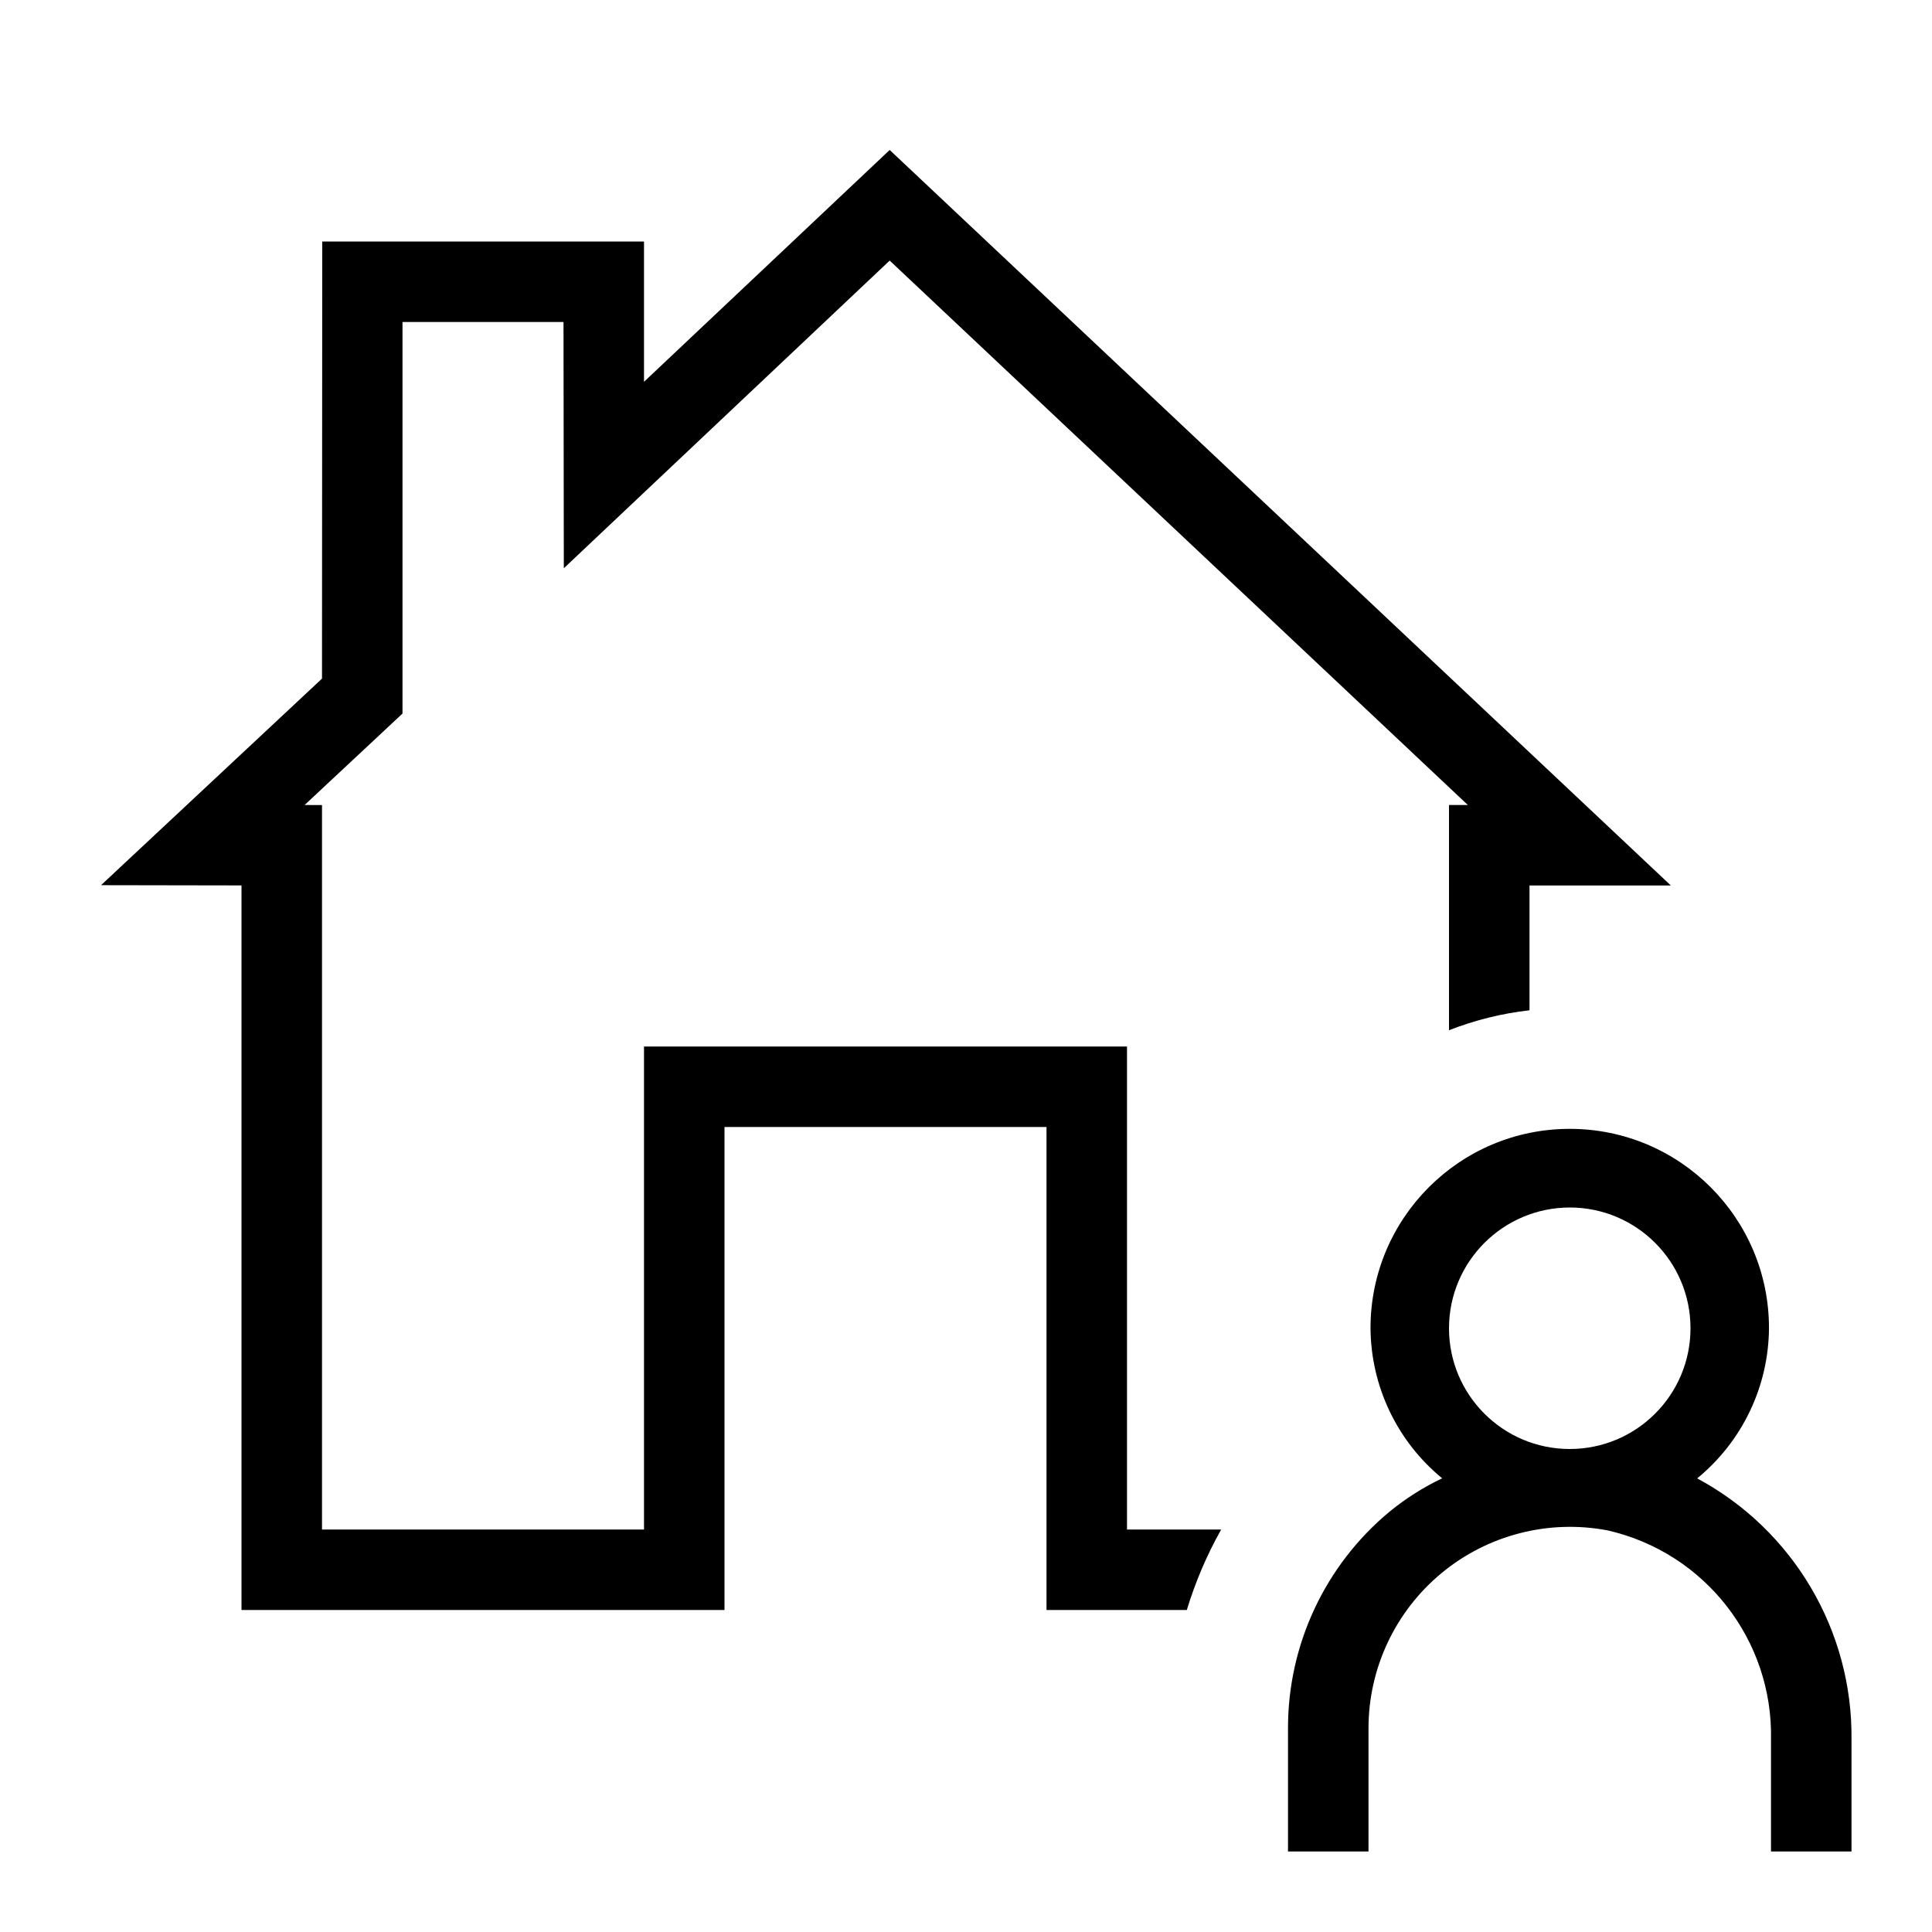
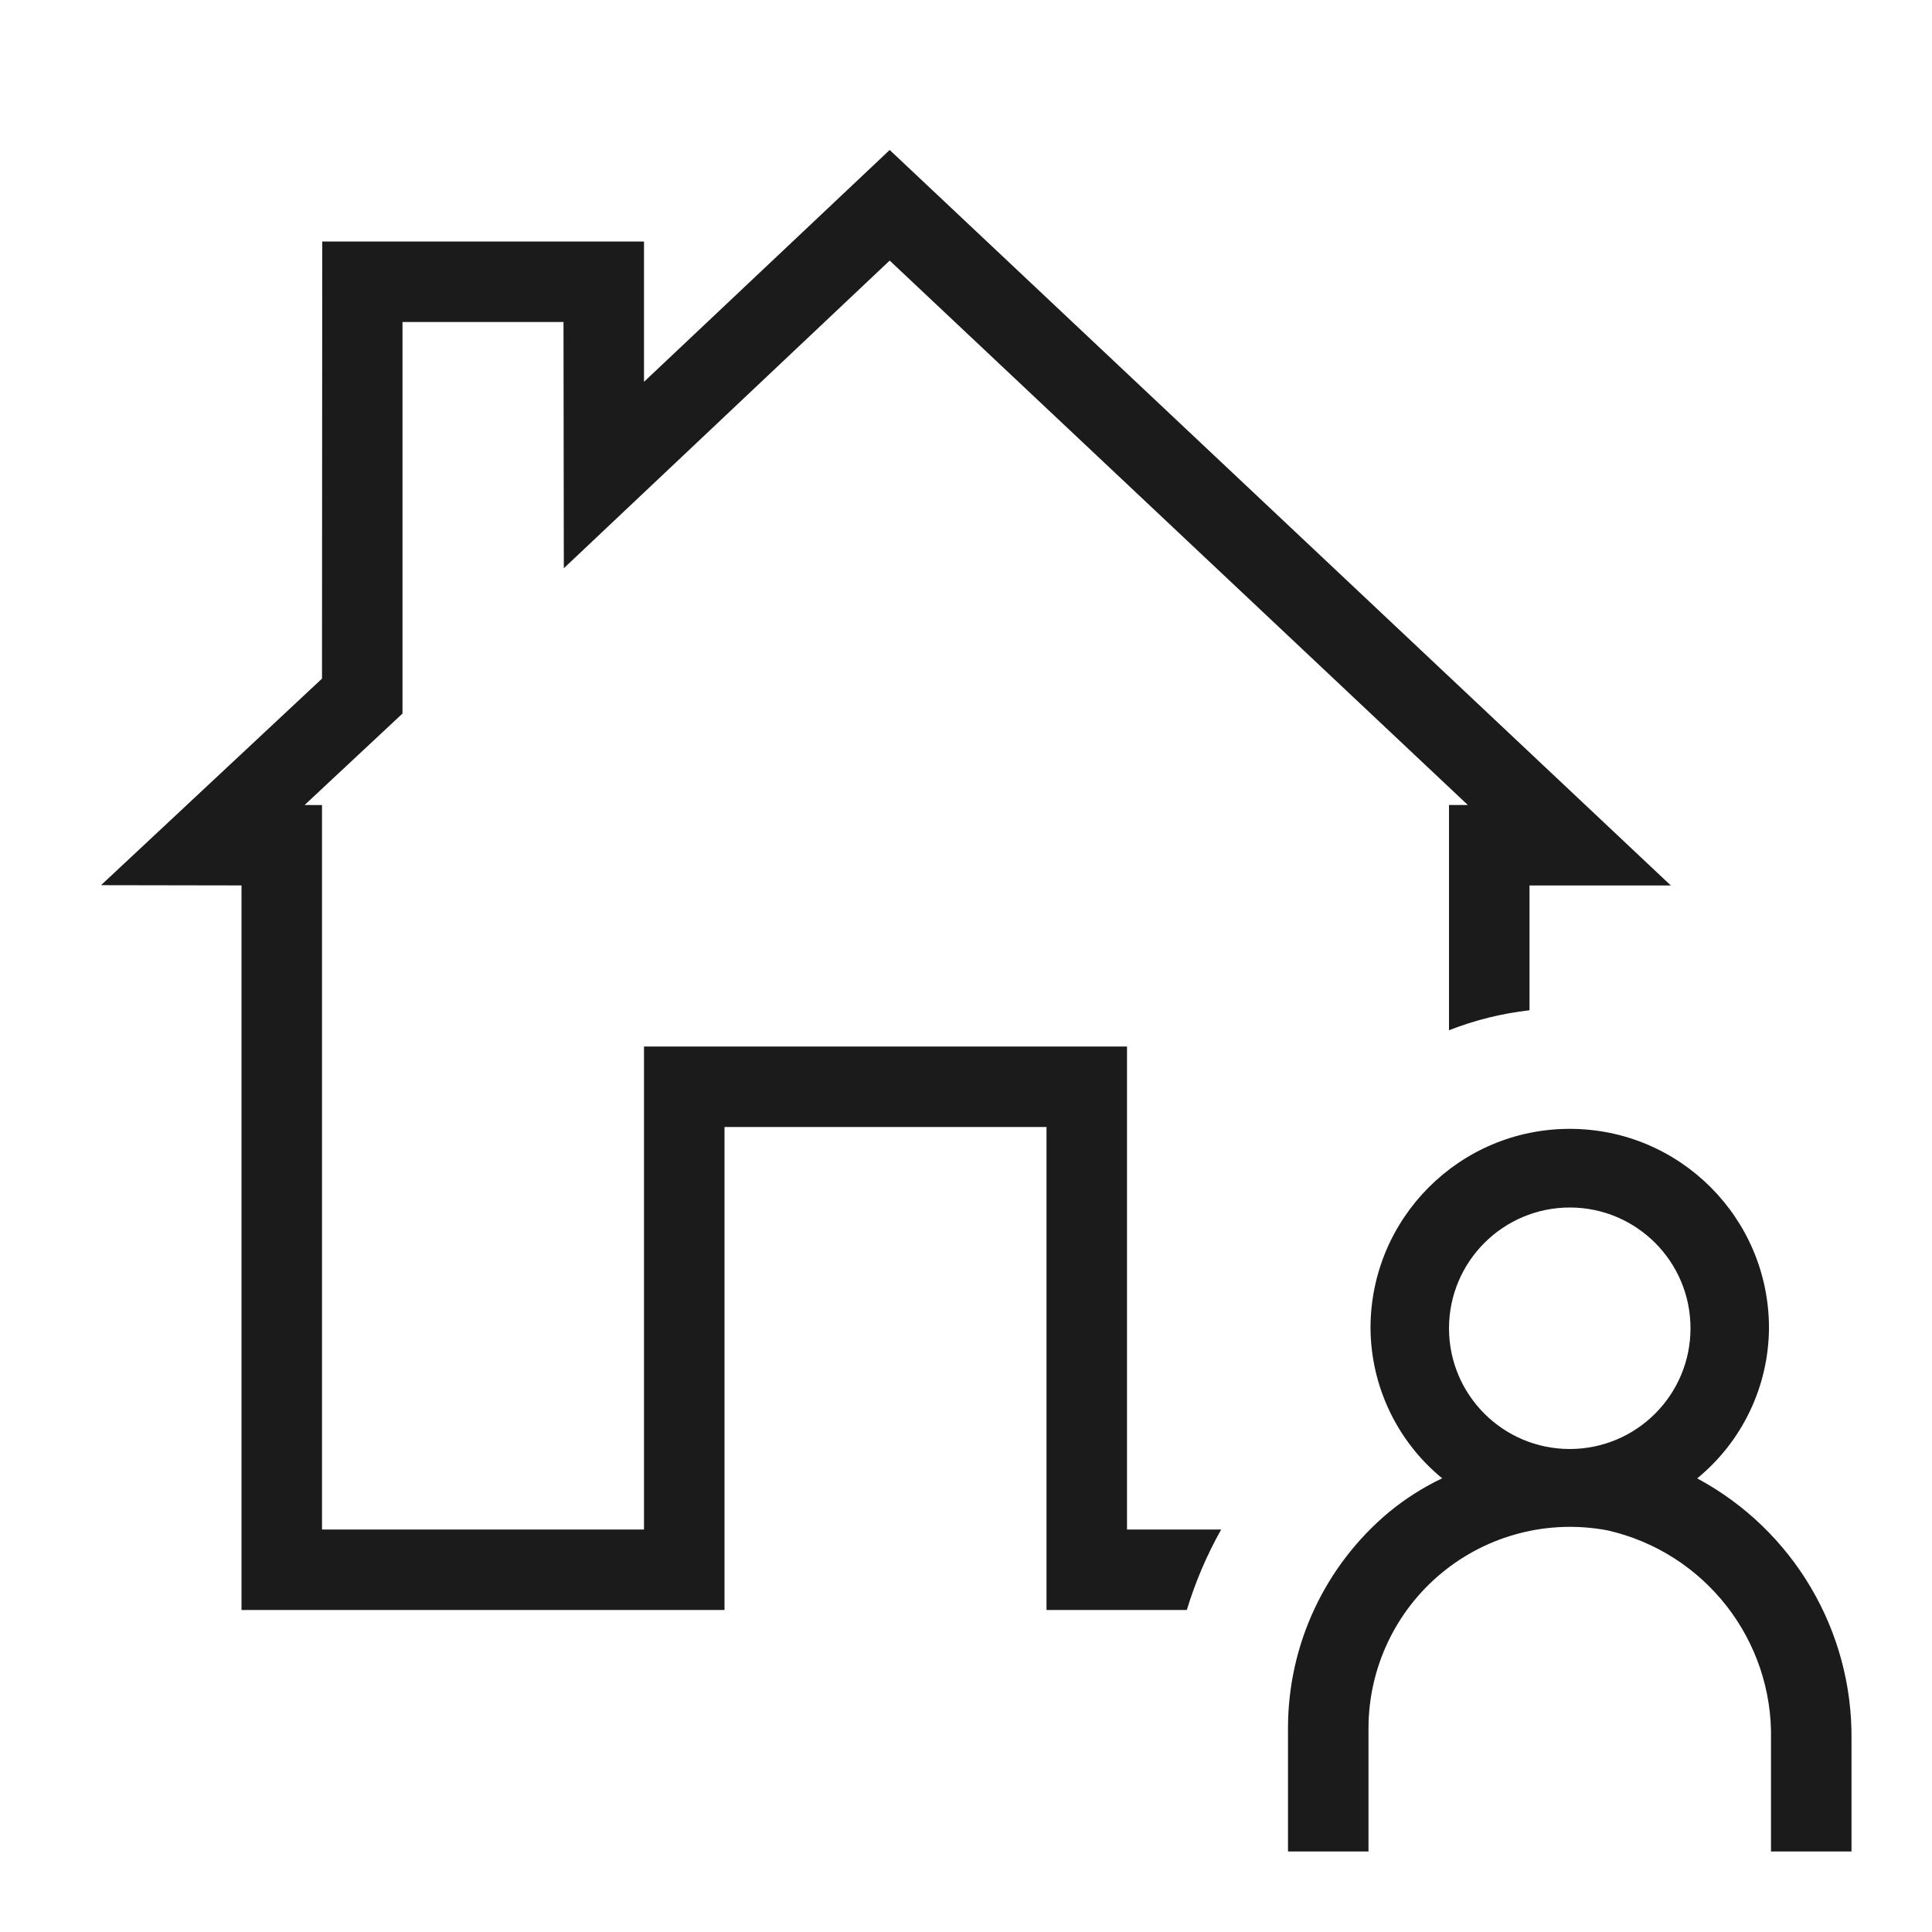
- <svg xmlns="http://www.w3.org/2000/svg" width="800px" height="800px" viewBox="0 0 24 24">
+ <svg xmlns="http://www.w3.org/2000/svg" fill="#1b1b1b" width="800px" height="800px" viewBox="0 0 24 24">
  <path d="M13 20v-6H9v6H3v-9.001l-1.745-.003L4 8.43 4.003 3H8v1.743l3.052-2.88L20.756 11H19v1.55a3.973 3.973 0 0 0-1 .248V10h.234l-7.182-6.763-4.048 3.822L7 4H5v4.864L3.784 10l.216.001V19h4v-6h6v6h1.17a5.008 5.008 0 0 0-.427 1zm8.083-1.635a2.433 2.433 0 0 0 .892-1.867 2.475 2.475 0 0 0-4.95 0 2.433 2.433 0 0 0 .89 1.866 3.22 3.22 0 0 0-.658.418A3.492 3.492 0 0 0 16 21.468V23h1v-1.532a2.503 2.503 0 0 1 2.97-2.457A2.61 2.61 0 0 1 22 21.615V23h1v-1.385a3.638 3.638 0 0 0-1.917-3.25zM19.5 15a1.5 1.5 0 1 1-1.5 1.5 1.502 1.502 0 0 1 1.5-1.5z" />
  <path fill="none" d="M0 0h24v24H0z" />
</svg>
